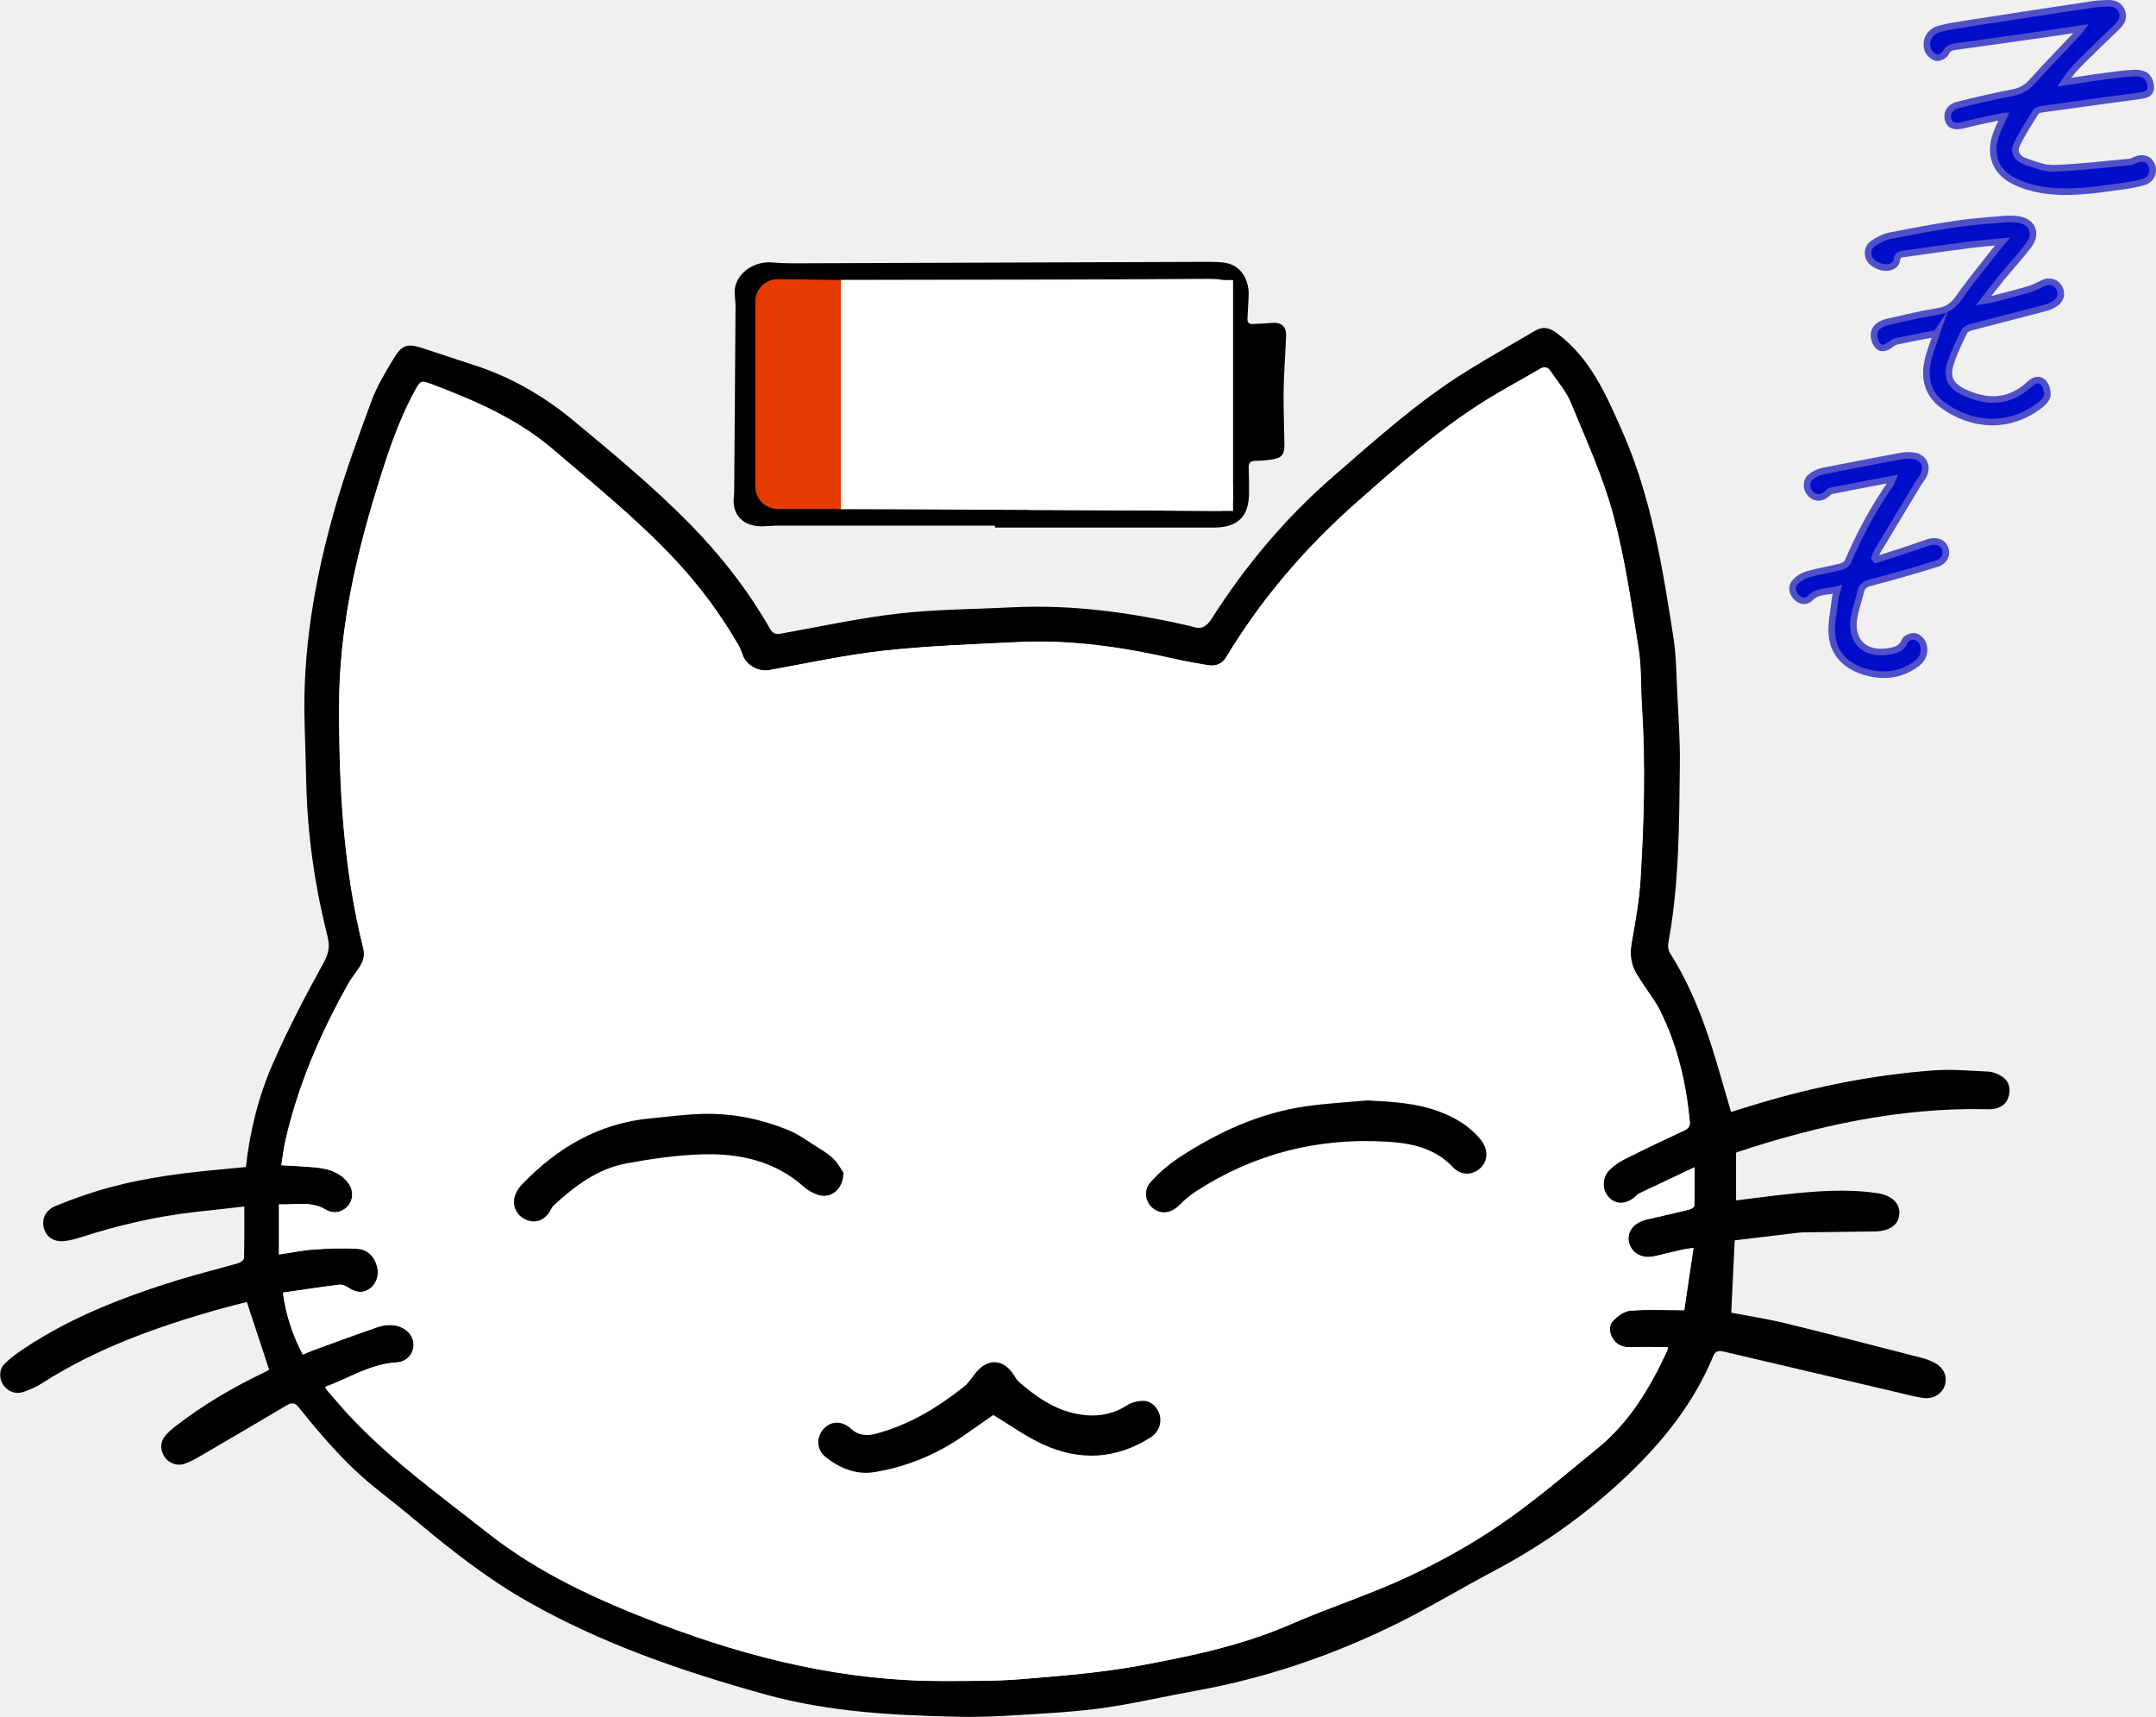
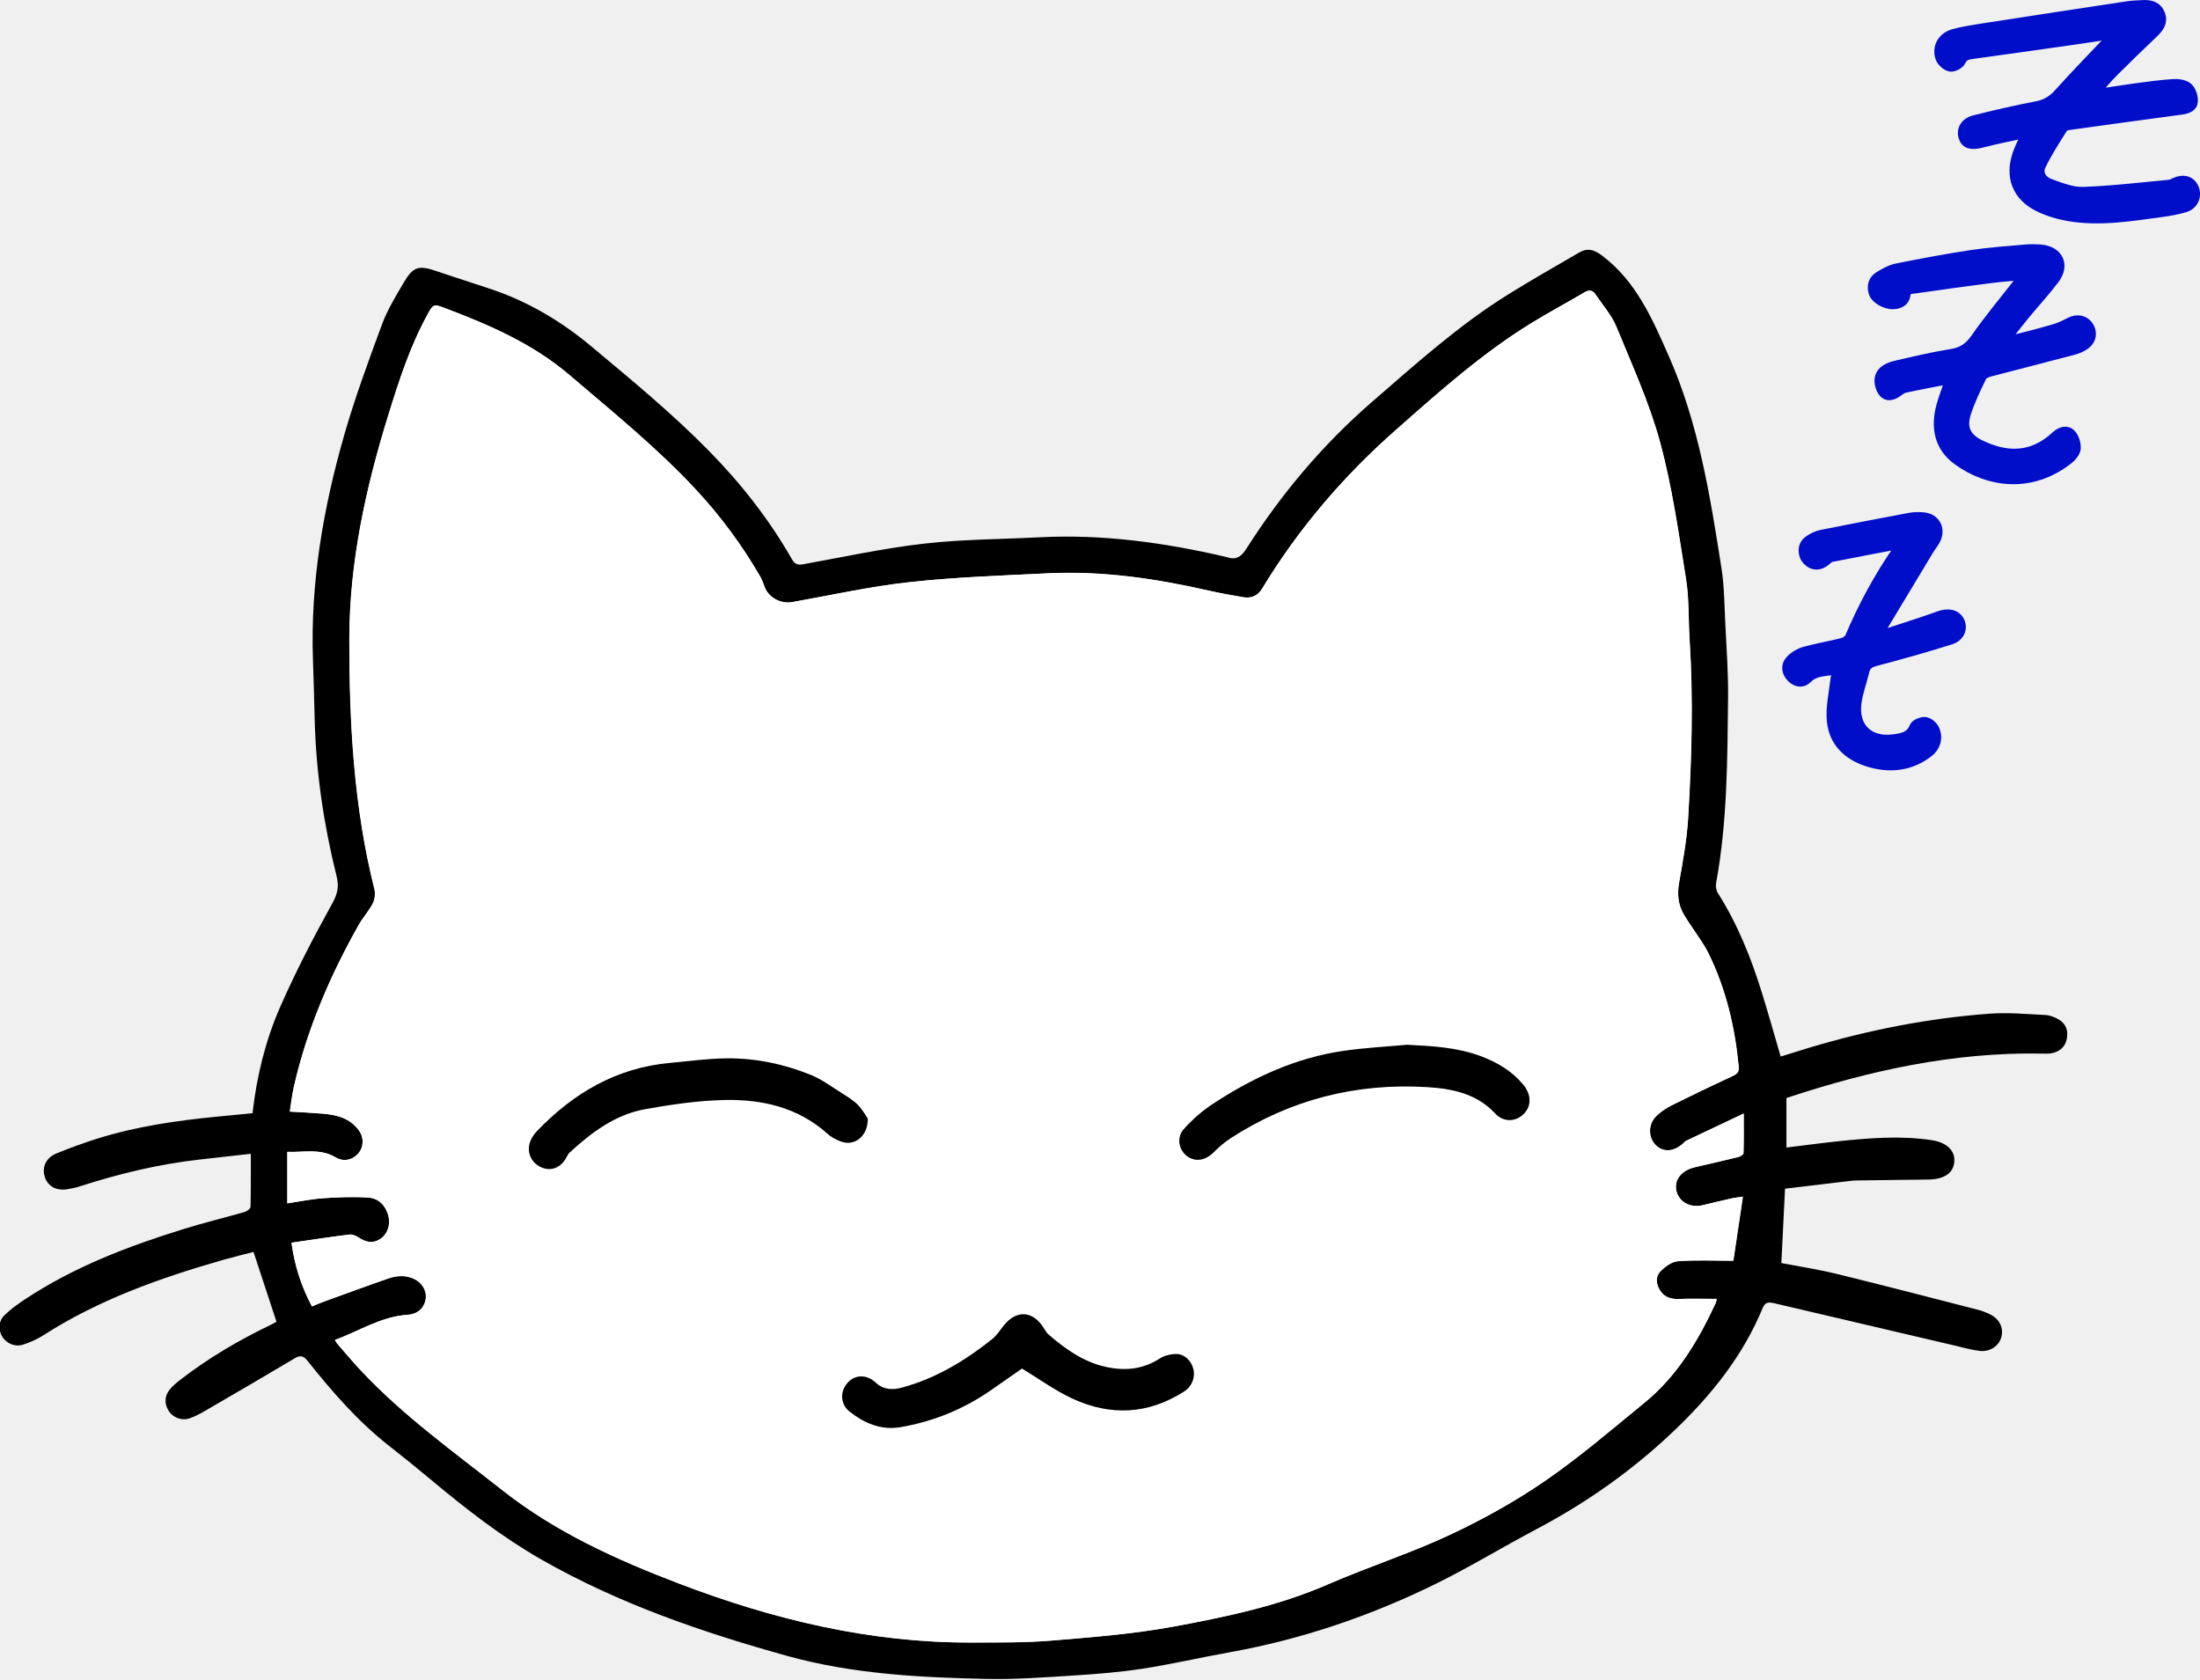
- <svg xmlns="http://www.w3.org/2000/svg" id="Layer_1" data-name="Layer 1" viewBox="0 0 245.61 195.6">
+ <svg xmlns="http://www.w3.org/2000/svg" id="Layer_1" data-name="Layer 1" viewBox="0 0 221.29 168.89">
  <defs>
    <style>
      .cls-1 {
-         fill: #e63b00;
-       }
- 
-       .cls-1, .cls-2, .cls-3 {
-         stroke-width: 0px;
-       }
- 
-       .cls-4 {
        fill: #000eca;
-         stroke: #5050ca;
+         stroke: #000eca;
        stroke-miterlimit: 10;
-         stroke-width: .75px;
      }

      .cls-2 {
        fill: #000;
+       }
+ 
+       .cls-2, .cls-3 {
+         stroke-width: 0px;
      }

      .cls-3 {
        fill: #fff;
      }
    </style>
  </defs>
-   <path class="cls-2" d="M197.77,131.29v5.46c2.07-.25,3.95-.51,5.85-.71,3.41-.36,6.83-.63,10.25-.11,1.65.25,2.58,1.15,2.5,2.35-.08,1.27-1.08,1.98-2.85,2.01-2.62.04-5.25.07-7.87.1-.25,0-.5.01-.74.04-2.45.29-4.89.58-7.29.87-.14,2.79-.27,5.48-.4,8.24,1.95.38,4.11.7,6.22,1.22,5.21,1.27,10.4,2.63,15.6,3.96.42.11.82.27,1.21.46,1.11.52,1.61,1.51,1.33,2.55-.27,1-1.28,1.68-2.45,1.53-.94-.12-1.87-.38-2.8-.6-6.63-1.55-13.26-3.12-19.9-4.67-.52-.12-.98-.19-1.26.5-2.17,5.26-5.61,9.59-9.7,13.51-4.61,4.41-9.74,8.05-15.38,11.02-3.68,1.94-7.25,4.12-10.98,5.96-7.31,3.61-14.98,6.22-23.02,7.66-3.22.58-6.41,1.32-9.64,1.82-2.53.39-5.09.59-7.64.75-3.17.2-6.36.44-9.53.37-7.44-.16-14.87-.54-22.11-2.55-9.42-2.62-18.62-5.77-27.16-10.64-4.4-2.51-8.36-5.59-12.23-8.82-1.54-1.29-3.1-2.55-4.68-3.79-3.45-2.71-6.31-6-9.03-9.41-.44-.55-.79-.64-1.38-.29-3.29,1.95-6.59,3.88-9.89,5.81-.58.34-1.19.67-1.82.88-.85.28-1.81-.11-2.26-.84-.48-.79-.49-1.61.09-2.34.34-.43.78-.79,1.21-1.13,3.13-2.43,6.54-4.42,10.12-6.13.22-.1.42-.23.52-.29-.85-2.57-1.67-5.08-2.54-7.72-1.02.27-2.18.55-3.33.87-6.99,2-13.81,4.42-19.98,8.38-.67.43-1.42.75-2.17,1.01-.87.3-1.78-.08-2.27-.81-.48-.71-.5-1.75.15-2.4.67-.67,1.46-1.24,2.25-1.76,5.42-3.61,11.44-5.91,17.62-7.82,2.24-.69,4.52-1.24,6.77-1.89.26-.07.64-.37.64-.57.05-1.91.03-3.82.03-5.88-2.03.23-3.85.43-5.68.63-4.49.51-8.86,1.55-13.16,2.94-.47.15-.95.26-1.44.34-1.23.21-2.18-.31-2.52-1.35-.35-1.07.12-2.14,1.3-2.62,1.48-.61,2.99-1.16,4.52-1.64,4.29-1.34,8.71-1.98,13.17-2.42,1.31-.13,2.63-.25,3.99-.38.46-4.1,1.43-8.03,3.05-11.73,1.72-3.92,3.7-7.73,5.77-11.47.59-1.07.78-1.88.49-3.02-1.44-5.73-2.29-11.55-2.43-17.47-.05-2.16-.11-4.32-.18-6.48-.3-8.51,1.13-16.79,3.46-24.92,1.19-4.14,2.68-8.2,4.18-12.25.59-1.61,1.51-3.1,2.39-4.59,1.06-1.8,1.66-1.96,3.63-1.28,2.04.69,4.1,1.33,6.14,2.02,4.05,1.38,7.66,3.52,10.95,6.26,4.46,3.72,8.94,7.41,13.02,11.56,3.58,3.63,6.69,7.6,9.22,12.02.32.55.61.7,1.23.59,4.46-.8,8.91-1.77,13.41-2.29,4.25-.49,8.56-.49,12.85-.71,6.94-.35,13.74.59,20.47,2.15.06.01.12.03.18.05,1.01.35,1.6.02,2.2-.92,3.87-6.08,8.46-11.53,13.93-16.27,4.83-4.19,9.58-8.47,15.04-11.87,2.59-1.61,5.25-3.12,7.88-4.66.9-.53,1.64-.33,2.46.28,3.82,2.84,5.6,6.98,7.45,11.16,3.32,7.52,4.59,15.52,5.84,23.53.32,2.06.32,4.18.43,6.28.13,2.68.33,5.37.3,8.05-.08,6.85-.07,13.7-1.32,20.48-.07.35,0,.82.19,1.12,2.2,3.47,3.7,7.24,4.91,11.14.71,2.28,1.35,4.58,2.05,6.97.97-.3,2.1-.66,3.24-1,6.5-1.93,13.12-3.25,19.88-3.74,2.05-.15,4.13.04,6.19.14.5.02,1.03.24,1.47.5.8.47,1.08,1.25.89,2.16-.19.92-.82,1.43-1.72,1.59-.36.06-.74.04-1.11.03-9.66-.17-18.93,1.86-28.04,4.86-.11.04-.22.11-.2.1ZM193.05,132.98c-2.31,1.09-4.34,2.05-6.37,3.01-.13.06-.24.2-.35.3-1.03.94-2.22,1.01-3.04.17-.82-.84-.85-2.28.05-3.18.49-.49,1.1-.9,1.73-1.22,2.23-1.12,4.49-2.2,6.75-3.25.49-.23.72-.46.66-1.03-.42-4.4-1.41-8.64-3.38-12.62-.23-.47-.51-.91-.8-1.35-.62-.95-1.3-1.87-1.89-2.85-.66-1.1-.78-2.27-.55-3.56.42-2.37.86-4.75,1-7.14.4-6.56.59-13.14.17-19.71-.14-2.25-.04-4.53-.4-6.74-.82-5.08-1.53-10.21-2.88-15.16-1.19-4.37-3.1-8.56-4.83-12.77-.53-1.29-1.51-2.39-2.3-3.57-.32-.48-.69-.59-1.24-.26-1.96,1.17-3.98,2.24-5.92,3.43-5.42,3.34-10.14,7.55-14.9,11.74-5.84,5.14-10.84,10.97-14.87,17.64-.46.76-1.19,1.09-2.06.94-1.31-.21-2.62-.45-3.91-.74-5.83-1.33-11.72-2.19-17.72-1.9-5.12.25-10.25.42-15.33.98-4.37.48-8.7,1.44-13.04,2.21-1.19.21-2.56-.48-3.01-1.62-.16-.4-.29-.82-.5-1.19-2.03-3.52-4.43-6.76-7.21-9.73-4.29-4.6-9.17-8.54-13.94-12.61-4.08-3.49-8.87-5.54-13.79-7.41-1.26-.48-1.29-.43-1.94.76-1.94,3.54-3.16,7.36-4.34,11.19-2.47,8.02-4.26,16.18-4.28,24.62-.02,9.33.49,18.63,2.77,27.75.12.49.05,1.14-.17,1.59-.42.84-1.09,1.55-1.55,2.37-3.18,5.64-5.72,11.55-7.17,17.89-.21.91-.3,1.84-.46,2.79,1.34.08,2.51.13,3.68.23,1.54.13,3,.5,3.98,1.85.59.81.54,1.87-.08,2.57-.65.73-1.63.94-2.52.42-1.7-1.01-3.51-.53-5.33-.6v5.7c1.38-.2,2.69-.48,4-.57,1.65-.11,3.32-.18,4.97-.07,1.12.07,1.89.85,2.2,1.98.28.99-.07,2.04-.83,2.56-.79.54-1.55.47-2.49-.14-.28-.19-.68-.35-1-.31-2.1.26-4.2.59-6.4.9.36,2.58,1.1,4.85,2.27,7.05.47-.2.86-.38,1.27-.52,2.38-.86,4.75-1.74,7.13-2.57,1.01-.35,2.06-.43,3.06.11.83.45,1.3,1.38,1.12,2.24-.21.98-.93,1.59-1.97,1.65-2.95.18-5.37,1.8-8.07,2.78.12.2.15.29.21.36.87,1,1.72,2.02,2.63,2.99,4.71,5.03,10.31,9.03,15.68,13.28,5.87,4.63,12.62,7.69,19.57,10.34,10.44,3.98,21.15,6.57,32.39,6.53,2.93-.01,5.88.03,8.79-.21,4.51-.38,9.06-.73,13.5-1.54,5.84-1.08,11.68-2.29,17.19-4.7,4.41-1.92,9.02-3.39,13.37-5.42,3.68-1.72,7.28-3.71,10.62-6.01,3.84-2.63,7.38-5.69,11-8.64,3.63-2.96,5.96-6.87,7.9-11.05.07-.16.09-.34.11-.46-1.42,0-2.81-.04-4.19.01-.84.03-1.54-.18-2.02-.87-.49-.7-.6-1.55-.03-2.15.5-.54,1.28-1.1,1.97-1.15,1.96-.15,3.94-.05,6.13-.05.36-2.45.7-4.7,1.05-7.09-.57.09-.88.11-1.17.18-1.08.24-2.16.5-3.24.76-1.35.33-2.56-.28-2.91-1.45-.34-1.15.33-2.21,1.69-2.65.18-.06.36-.1.54-.14,1.53-.35,3.07-.7,4.6-1.07.22-.05.57-.27.58-.42.04-1.38.03-2.75.03-4.39Z" />
-   <path class="cls-2" d="M113.36,59.88c-8.28,0-16.56,0-24.84,0-.74,0-1.48.13-2.21.06-1.91-.19-2.94-1.52-2.71-3.41.03-.24.04-.49.04-.74.05-7.01.11-14.02.15-21.02,0-.64-.17-1.3-.07-1.92.29-1.82,2.23-3.12,4.23-2.95.74.06,1.48.1,2.22.1,15.85-.05,31.7-.11,47.54-.17.58,0,1.18.02,1.75.09,2.12.29,2.88,2.23,2.78,3.87-.05.83-.07,1.66-.13,2.49-.03.49.19.66.66.63.68-.05,1.36-.05,2.03-.12,1.14-.12,1.74.35,1.71,1.48-.07,2.04-.25,4.07-.28,6.1-.03,2.06.06,4.13.09,6.2.01,1.28-.29,1.62-1.58,1.8-.58.08-1.17.11-1.75.13-.54.02-.77.25-.74.8.04.96.04,1.91.04,2.87-.01,2.69-1.3,3.93-4.01,3.93-8.31,0-16.62,0-24.93,0,0-.07,0-.14,0-.21ZM117.23,57.97s0,.08,0,.12c.87,0,1.73,0,2.6,0,6.33.04,12.67.07,19,.12,1.02,0,1.62-.5,1.65-1.58.03-.8-.12-1.6-.13-2.4-.04-6.55-.09-13.09-.09-19.64,0-2.17.35-2.85-2.82-2.83-13.75.11-27.5.11-41.25.14-.65,0-1.07.01-1.08.9-.08,8.03-.2,16.06-.35,24.08-.01.82.16,1.11,1.06,1.11,7.14-.04,14.28-.02,21.41-.02Z" />
-   <path class="cls-4" d="M228.3,13.21c-1.6.36-3.08.64-4.54,1.02-1.02.26-1.6.13-1.82-.58-.23-.73.17-1.46,1.1-1.69,2.06-.52,4.14-1,6.23-1.4.93-.18,1.61-.56,2.25-1.28,1.7-1.9,3.49-3.72,5.25-5.58.07-.08.13-.17.34-.45-1.32.2-2.45.39-3.59.55-3.55.51-7.11,1.01-10.67,1.5-.51.07-.92.15-1.19.73-.14.3-.75.61-1.07.54-.37-.08-.83-.5-.97-.87-.37-1.02.17-2.07,1.27-2.39,1.04-.3,2.14-.45,3.21-.62,4.77-.74,9.54-1.47,14.31-2.19.5-.08,1.01-.09,1.51-.12.78-.05,1.49.11,1.8.93.3.77-.11,1.33-.65,1.85-1.32,1.26-2.63,2.53-3.92,3.81-.73.72-1.41,1.48-2.02,2.4,1.37-.21,2.74-.43,4.11-.62,1.28-.17,2.56-.35,3.85-.43.47-.03,1.08.07,1.41.35.33.29.54.9.52,1.36-.02.6-.57.79-1.16.87-3.78.5-7.55,1.03-11.32,1.55-.21.03-.5.11-.59.26-.78,1.25-1.6,2.49-2.23,3.82-.38.8.13,1.54.91,1.82,1.07.38,2.22.85,3.31.82,2.91-.1,5.81-.45,8.71-.72.19-.02.37-.12.54-.2.86-.4,1.59-.2,1.92.54.33.75-.01,1.65-.85,1.92-.77.24-1.58.38-2.38.49-3.11.42-6.23.95-9.38.41-1.04-.18-2.09-.5-3.02-.96-2.16-1.07-2.89-3.03-2.1-5.3.24-.68.57-1.32.94-2.14Z" />
-   <path class="cls-4" d="M220.62,37.98c-1.62.32-3.11.59-4.58.91-.28.06-.54.27-.79.45-.47.33-1.03.45-1.37,0-.28-.36-.46-.97-.37-1.41.16-.8.92-1.11,1.64-1.28,1.86-.43,3.71-.87,5.59-1.17,1.08-.17,1.76-.64,2.4-1.54,1.34-1.93,2.86-3.74,4.31-5.6.17-.21.35-.42.68-.82-1.31.13-2.41.2-3.5.34-2.53.33-5.06.67-7.58,1.04-.37.05-.86,0-.94.63-.09.67-.6.92-1.21.95-.81.04-1.8-.54-2-1.16-.21-.66-.04-1.27.54-1.63.56-.35,1.18-.69,1.82-.82,2.5-.5,5.01-.97,7.53-1.35,1.8-.27,3.63-.39,5.44-.55.47-.04.96-.03,1.43,0,1.81.14,2.51,1.56,1.42,3-.95,1.25-2.02,2.41-3.02,3.62-.67.82-1.31,1.66-2.1,2.67.41-.07.61-.08.8-.13,1.44-.37,2.88-.73,4.31-1.15.55-.16,1.09-.42,1.6-.69.7-.36,1.45-.21,1.86.41.39.58.29,1.36-.3,1.8-.35.26-.78.46-1.2.57-2.82.75-5.64,1.45-8.46,2.2-.29.08-.68.25-.8.49-.58,1.21-1.18,2.42-1.58,3.69-.47,1.5.02,2.5,1.44,3.18,2.49,1.2,5.12,1.43,7.62-.9.47-.43,1.07-.63,1.5-.18.33.34.52.98.48,1.45-.04.4-.43.85-.79,1.12-3.67,2.86-7.94,2.34-11.09.05-1.85-1.34-2.22-3.29-1.65-5.43.24-.89.58-1.74.94-2.79Z" />
-   <path class="cls-4" d="M213.71,63.77c1.93-.64,3.88-1.24,5.79-1.93.88-.32,1.69-.18,2.04.53.35.72.02,1.56-.92,1.85-2.48.78-4.99,1.49-7.51,2.15-.62.16-.99.4-1.14,1.03-.25,1.06-.65,2.1-.79,3.17-.33,2.51,1.28,4.02,3.8,3.66.84-.12,1.63-.25,2.02-1.23.11-.28.75-.55,1.11-.5.35.05.79.44.93.79.36.87.07,1.73-.64,2.27-1.86,1.42-3.97,1.61-6.14.91-1.97-.64-3.36-1.98-3.56-4.06-.14-1.38.21-2.82.36-4.23.03-.3.15-.59.27-1.03-1.12.31-2.24.1-3.11.98-.49.49-1.11.37-1.58-.11-.52-.53-.6-1.21-.1-1.74.36-.39.89-.7,1.4-.85,1.24-.35,2.52-.55,3.76-.87.31-.08.7-.3.81-.57,1.33-3.13,2.94-6.11,4.88-8.9.07-.1.1-.24.22-.52-2.41.46-4.69.89-6.97,1.34-.2.04-.38.22-.54.36-.61.54-1.32.54-1.85-.02-.53-.55-.55-1.48.06-1.95.39-.3.87-.53,1.35-.63,2.97-.6,5.94-1.16,8.91-1.72.44-.08.9-.08,1.34-.04,1.17.11,1.74,1.14,1.24,2.2-.18.38-.46.7-.68,1.06-1.54,2.54-3.07,5.08-4.59,7.62-.14.24-.22.51-.33.76.05.07.1.14.14.2Z" />
-   <path class="cls-3" d="M193.05,132.98c0,1.63.02,3.01-.03,4.39,0,.15-.35.37-.58.42-1.53.38-3.06.72-4.6,1.07-.18.04-.36.08-.54.14-1.35.44-2.03,1.5-1.69,2.65.35,1.18,1.56,1.78,2.91,1.45,1.08-.26,2.16-.51,3.24-.76.3-.07.6-.09,1.17-.18-.36,2.39-.69,4.65-1.05,7.09-2.19,0-4.17-.1-6.13.05-.69.05-1.46.61-1.97,1.15-.56.6-.45,1.46.03,2.15.48.69,1.18.9,2.02.87,1.38-.05,2.77-.01,4.19-.01-.03.12-.04.3-.11.46-1.94,4.18-4.27,8.1-7.9,11.05-3.61,2.95-7.16,6-11,8.64-3.34,2.29-6.94,4.29-10.62,6.01-4.35,2.03-8.96,3.5-13.37,5.42-5.52,2.4-11.35,3.62-17.19,4.7-4.45.82-8.99,1.17-13.5,1.54-2.92.24-5.86.2-8.79.21-11.24.04-21.95-2.55-32.39-6.53-6.95-2.65-13.71-5.71-19.57-10.34-5.37-4.24-10.97-8.24-15.68-13.28-.91-.97-1.76-1.99-2.63-2.99-.06-.07-.09-.16-.21-.36,2.7-.98,5.12-2.6,8.07-2.78,1.03-.06,1.76-.67,1.97-1.65.18-.86-.28-1.79-1.12-2.24-1-.54-2.05-.46-3.06-.11-2.39.82-4.76,1.7-7.13,2.57-.4.15-.79.32-1.27.52-1.16-2.2-1.91-4.47-2.27-7.05,2.2-.32,4.29-.64,6.4-.9.32-.04.72.12,1,.31.94.62,1.7.69,2.49.14.76-.53,1.11-1.57.83-2.56-.31-1.12-1.08-1.9-2.2-1.98-1.65-.11-3.32-.05-4.97.07-1.31.09-2.62.37-4,.57v-5.7c1.82.07,3.62-.41,5.33.6.89.53,1.87.32,2.52-.42.62-.7.67-1.75.08-2.57-.98-1.35-2.44-1.71-3.98-1.85-1.17-.1-2.34-.15-3.68-.23.15-.95.25-1.89.46-2.79,1.45-6.34,3.99-12.24,7.17-17.89.46-.82,1.13-1.53,1.55-2.37.23-.45.3-1.1.17-1.59-2.29-9.11-2.79-18.41-2.77-27.75.01-8.43,1.8-16.6,4.28-24.62,1.18-3.83,2.41-7.65,4.34-11.19.65-1.19.68-1.23,1.94-.76,4.92,1.87,9.7,3.92,13.79,7.41,4.77,4.07,9.64,8.02,13.94,12.61,2.77,2.97,5.18,6.21,7.21,9.73.21.37.34.79.5,1.19.45,1.14,1.82,1.84,3.01,1.62,4.34-.78,8.66-1.73,13.04-2.21,5.09-.56,10.22-.73,15.33-.98,6-.29,11.88.58,17.72,1.9,1.29.29,2.6.53,3.91.74.87.14,1.6-.18,2.06-.94,4.03-6.66,9.03-12.49,14.87-17.64,4.75-4.19,9.48-8.4,14.9-11.74,1.94-1.2,3.96-2.27,5.92-3.43.56-.33.92-.22,1.24.26.79,1.18,1.77,2.28,2.3,3.57,1.73,4.21,3.65,8.4,4.83,12.77,1.34,4.95,2.06,10.08,2.88,15.16.36,2.21.25,4.5.4,6.74.42,6.57.23,13.15-.17,19.71-.15,2.39-.59,4.77-1,7.14-.23,1.29-.11,2.46.55,3.56.58.98,1.26,1.89,1.89,2.85.29.44.57.88.8,1.35,1.97,3.98,2.96,8.22,3.38,12.62.05.57-.18.8-.66,1.03-2.27,1.05-4.52,2.13-6.75,3.25-.63.31-1.24.72-1.73,1.22-.9.9-.88,2.35-.05,3.18.83.84,2.01.77,3.04-.17.11-.1.22-.24.35-.3,2.03-.96,4.06-1.92,6.37-3.01ZM113.15,161.2c1.88,1.13,3.66,2.44,5.63,3.34,4.21,1.94,8.38,1.73,12.34-.81.85-.55,1.24-1.57,1-2.49-.23-.91-.97-1.65-1.89-1.64-.61,0-1.32.17-1.83.5-1.96,1.28-4.09,1.4-6.23.87-2.34-.58-4.3-1.97-6.1-3.53-.23-.2-.38-.48-.54-.74-1.21-1.91-3.03-2-4.44-.22-.4.51-.76,1.08-1.25,1.48-2.99,2.39-6.22,4.34-9.95,5.36-1.05.29-2.06.27-2.94-.54-1.02-.94-2.29-.92-3.12.01-.87.97-.82,2.37.23,3.21,1.62,1.29,3.48,2.06,5.59,1.71,3.64-.61,6.99-1.97,10.03-4.08,1.19-.82,2.37-1.66,3.47-2.42ZM155.69,125.36c-2.3.21-4.62.33-6.91.66-5.32.77-10.1,2.97-14.55,5.9-1.17.77-2.26,1.73-3.19,2.78-.83.93-.55,2.29.34,2.97.92.71,2.08.51,2.98-.41.56-.57,1.17-1.1,1.84-1.53,6.61-4.3,13.88-6.15,21.74-5.68,2.8.17,5.49.69,7.57,2.91.95,1.02,2.28.92,3.16.06.89-.88.86-2.16-.05-3.26-1.24-1.49-2.84-2.44-4.63-3.12-2.68-1.01-5.48-1.15-8.31-1.29ZM96.08,133.58c-.22-.32-.57-.99-1.08-1.51-.51-.52-1.16-.92-1.78-1.31-1.12-.7-2.2-1.51-3.41-2.01-2.99-1.23-6.14-1.89-9.38-1.85-2.09.02-4.18.32-6.26.51-5.92.54-10.69,3.34-14.72,7.56-.27.28-.51.63-.67.99-.52,1.17-.04,2.42,1.09,2.97,1.08.52,2.18.13,2.82-.99.12-.21.22-.46.4-.62,2.42-2.21,5.02-4.18,8.31-4.78,2.87-.52,5.79-.95,8.7-1.03,4.21-.11,8.22.78,11.51,3.72.45.4,1.03.71,1.6.9,1.44.48,2.89-.62,2.88-2.54Z" />
-   <path class="cls-2" d="M113.15,161.2c-1.1.77-2.28,1.6-3.47,2.42-3.04,2.1-6.39,3.47-10.03,4.08-2.11.35-3.97-.43-5.59-1.71-1.06-.84-1.1-2.24-.23-3.21.83-.93,2.1-.95,3.12-.01.88.81,1.89.83,2.94.54,3.73-1.02,6.96-2.97,9.95-5.36.5-.4.85-.97,1.25-1.48,1.4-1.79,3.23-1.7,4.44.22.16.26.32.55.54.74,1.81,1.57,3.76,2.96,6.1,3.53,2.14.53,4.27.4,6.23-.87.51-.33,1.21-.5,1.83-.5.92,0,1.65.74,1.89,1.64.24.92-.15,1.95-1,2.49-3.96,2.54-8.13,2.75-12.34.81-1.97-.91-3.75-2.21-5.63-3.34Z" />
-   <path class="cls-2" d="M155.69,125.36c2.83.14,5.63.28,8.31,1.29,1.79.68,3.39,1.63,4.63,3.12.91,1.1.94,2.38.05,3.26-.87.86-2.21.95-3.16-.06-2.08-2.22-4.77-2.74-7.57-2.91-7.85-.47-15.12,1.38-21.74,5.68-.66.43-1.28.96-1.84,1.53-.91.92-2.06,1.12-2.98.41-.89-.68-1.17-2.04-.34-2.97.93-1.05,2.02-2.01,3.19-2.78,4.45-2.93,9.22-5.14,14.55-5.9,2.29-.33,4.6-.45,6.91-.66Z" />
-   <path class="cls-2" d="M96.08,133.58c0,1.92-1.44,3.01-2.88,2.54-.57-.19-1.15-.5-1.6-.9-3.29-2.94-7.3-3.83-11.51-3.72-2.91.08-5.83.5-8.7,1.03-3.29.6-5.9,2.57-8.31,4.78-.17.16-.27.4-.4.62-.64,1.12-1.75,1.51-2.82.99-1.14-.54-1.62-1.8-1.09-2.97.16-.36.4-.7.67-.99,4.03-4.21,8.8-7.02,14.72-7.56,2.09-.19,4.17-.49,6.26-.51,3.24-.03,6.39.63,9.38,1.85,1.21.5,2.29,1.31,3.41,2.01.62.39,1.27.79,1.78,1.31.51.52.86,1.19,1.08,1.51Z" />
-   <path class="cls-1" d="M86.04,34.36v21.06c0,1.42,1.15,2.57,2.57,2.57h7.21v-26.09l-7.17-.1c-1.43-.02-2.61,1.14-2.61,2.57Z" />
-   <polygon class="cls-3" points="95.81 31.9 140.47 31.9 140.47 58.21 95.81 57.99 95.81 31.9" />
+   <path class="cls-2" d="M179.69,110.46v4.96c1.88-.23,3.59-.46,5.31-.64,3.1-.32,6.21-.57,9.31-.1,1.5.23,2.34,1.04,2.27,2.13-.07,1.16-.98,1.8-2.59,1.83-2.38.03-4.77.06-7.15.09-.22,0-.45.01-.67.04-2.22.26-4.44.53-6.62.79-.12,2.54-.24,4.98-.37,7.48,1.77.34,3.73.64,5.65,1.11,4.73,1.16,9.45,2.39,14.17,3.6.38.1.75.25,1.1.41,1.01.48,1.46,1.37,1.21,2.32-.24.91-1.16,1.53-2.23,1.39-.86-.11-1.7-.35-2.54-.55-6.03-1.41-12.05-2.83-18.08-4.24-.47-.11-.89-.17-1.15.46-1.97,4.78-5.1,8.71-8.82,12.27-4.19,4.01-8.85,7.31-13.97,10.01-3.35,1.77-6.58,3.74-9.97,5.42-6.64,3.28-13.61,5.65-20.92,6.96-2.92.52-5.82,1.2-8.76,1.65-2.3.35-4.62.53-6.95.68-2.88.18-5.78.4-8.66.34-6.76-.15-13.51-.49-20.09-2.32-8.56-2.38-16.92-5.25-24.68-9.67-3.99-2.28-7.59-5.08-11.11-8.02-1.4-1.17-2.82-2.32-4.25-3.44-3.14-2.46-5.73-5.45-8.2-8.55-.4-.5-.72-.58-1.25-.27-2.99,1.77-5.98,3.53-8.99,5.27-.53.31-1.08.61-1.66.8-.77.26-1.65-.1-2.06-.76-.44-.71-.44-1.46.08-2.12.31-.39.71-.72,1.1-1.02,2.85-2.21,5.95-4.01,9.19-5.57.2-.09.38-.21.47-.26-.77-2.34-1.52-4.61-2.31-7.02-.93.24-1.98.5-3.02.79-6.35,1.82-12.55,4.01-18.16,7.62-.61.39-1.29.68-1.98.91-.79.27-1.62-.08-2.07-.73-.44-.64-.45-1.59.14-2.18.61-.61,1.32-1.12,2.04-1.6,4.93-3.28,10.4-5.37,16.01-7.11,2.03-.63,4.1-1.13,6.15-1.72.23-.07.58-.33.59-.51.04-1.73.03-3.47.03-5.34-1.85.21-3.5.39-5.16.58-4.08.46-8.05,1.41-11.96,2.67-.42.14-.87.24-1.31.31-1.12.19-1.98-.28-2.29-1.22-.32-.97.1-1.94,1.18-2.38,1.35-.55,2.72-1.05,4.11-1.49,3.9-1.22,7.92-1.8,11.97-2.2,1.19-.12,2.39-.23,3.63-.35.42-3.72,1.3-7.3,2.77-10.66,1.56-3.56,3.36-7.02,5.24-10.42.54-.97.71-1.7.45-2.75-1.3-5.21-2.08-10.49-2.21-15.87-.05-1.96-.1-3.93-.17-5.89-.27-7.73,1.03-15.26,3.15-22.64,1.08-3.76,2.44-7.45,3.8-11.13.54-1.46,1.38-2.82,2.17-4.17.96-1.64,1.51-1.78,3.3-1.17,1.85.63,3.72,1.21,5.58,1.84,3.68,1.25,6.96,3.2,9.95,5.69,4.05,3.38,8.12,6.73,11.83,10.5,3.25,3.3,6.08,6.9,8.38,10.92.29.5.55.64,1.12.54,4.05-.73,8.09-1.61,12.18-2.08,3.86-.44,7.78-.44,11.67-.64,6.3-.32,12.48.53,18.6,1.95.05.01.11.02.16.04.92.32,1.45.02,2-.84,3.51-5.52,7.69-10.48,12.65-14.78,4.39-3.8,8.71-7.7,13.66-10.78,2.35-1.47,4.77-2.83,7.16-4.23.82-.48,1.49-.3,2.24.26,3.47,2.58,5.09,6.34,6.77,10.14,3.02,6.83,4.17,14.1,5.31,21.38.29,1.88.29,3.8.39,5.7.12,2.44.3,4.88.27,7.31-.07,6.22-.07,12.45-1.2,18.61-.06.32,0,.75.17,1.02,2,3.15,3.37,6.58,4.46,10.12.64,2.07,1.23,4.16,1.86,6.33.88-.27,1.91-.6,2.94-.91,5.9-1.76,11.92-2.95,18.06-3.4,1.86-.14,3.75.04,5.63.13.45.02.94.22,1.34.45.73.43.98,1.14.81,1.96-.17.83-.75,1.3-1.57,1.44-.33.06-.67.03-1.01.03-8.77-.15-17.2,1.69-25.48,4.42-.1.03-.2.1-.18.09ZM175.4,112c-2.1.99-3.94,1.86-5.79,2.74-.12.06-.21.18-.32.27-.94.86-2.01.92-2.77.16-.75-.76-.77-2.07.05-2.89.45-.45,1-.82,1.57-1.1,2.03-1.02,4.08-2,6.14-2.95.44-.21.65-.41.6-.93-.38-3.99-1.28-7.85-3.07-11.46-.21-.42-.46-.83-.72-1.22-.57-.87-1.18-1.7-1.71-2.59-.6-1-.7-2.07-.5-3.24.38-2.15.78-4.31.91-6.49.36-5.96.53-11.94.15-17.91-.13-2.04-.04-4.12-.36-6.13-.74-4.62-1.39-9.28-2.61-13.77-1.08-3.97-2.82-7.78-4.39-11.61-.48-1.17-1.37-2.17-2.09-3.24-.29-.44-.62-.53-1.13-.23-1.78,1.06-3.61,2.03-5.38,3.12-4.92,3.03-9.22,6.86-13.53,10.67-5.3,4.67-9.85,9.97-13.51,16.02-.42.69-1.08.99-1.87.86-1.19-.2-2.38-.41-3.55-.68-5.3-1.2-10.65-1.99-16.1-1.73-4.65.23-9.31.38-13.93.89-3.97.43-7.9,1.31-11.84,2.01-1.08.19-2.33-.44-2.73-1.47-.14-.36-.26-.74-.45-1.08-1.85-3.19-4.03-6.14-6.55-8.84-3.9-4.18-8.33-7.76-12.66-11.46-3.71-3.17-8.06-5.04-12.53-6.73-1.14-.44-1.17-.39-1.76.69-1.76,3.22-2.87,6.69-3.95,10.17-2.25,7.29-3.87,14.7-3.89,22.36-.01,8.48.44,16.93,2.52,25.21.11.45.05,1.04-.16,1.45-.39.76-.99,1.41-1.41,2.15-2.89,5.13-5.2,10.49-6.52,16.25-.19.82-.28,1.67-.42,2.54,1.22.07,2.28.12,3.34.21,1.4.12,2.73.45,3.61,1.68.54.74.49,1.7-.07,2.33-.59.67-1.48.86-2.29.38-1.55-.92-3.19-.48-4.84-.55v5.18c1.26-.19,2.44-.44,3.64-.52,1.5-.1,3.02-.16,4.52-.06,1.02.07,1.72.77,2,1.8.25.9-.07,1.85-.76,2.33-.72.49-1.41.43-2.26-.13-.26-.17-.62-.32-.91-.28-1.91.24-3.82.53-5.81.82.32,2.35,1,4.41,2.06,6.41.43-.18.79-.34,1.15-.47,2.16-.78,4.31-1.58,6.48-2.33.92-.32,1.87-.39,2.78.1.76.41,1.18,1.25,1.02,2.04-.19.89-.85,1.44-1.79,1.5-2.68.16-4.88,1.63-7.33,2.53.11.18.14.26.19.32.79.91,1.57,1.84,2.39,2.72,4.28,4.57,9.36,8.21,14.25,12.06,5.33,4.21,11.46,6.99,17.78,9.4,9.48,3.62,19.21,5.97,29.42,5.93,2.66-.01,5.34.03,7.99-.19,4.1-.34,8.23-.66,12.27-1.4,5.31-.98,10.61-2.08,15.62-4.27,4-1.74,8.19-3.08,12.15-4.93,3.34-1.56,6.61-3.37,9.65-5.46,3.49-2.39,6.71-5.17,9.99-7.85,3.3-2.69,5.42-6.25,7.18-10.04.07-.14.08-.31.1-.42-1.29,0-2.55-.03-3.81.01-.76.03-1.4-.16-1.84-.79-.44-.63-.54-1.41-.03-1.96.46-.49,1.16-1,1.79-1.05,1.78-.14,3.58-.05,5.57-.05.33-2.22.63-4.27.96-6.44-.52.08-.8.1-1.07.16-.98.22-1.96.45-2.94.69-1.23.3-2.33-.25-2.65-1.32-.31-1.04.3-2.01,1.53-2.41.16-.05.32-.09.49-.13,1.39-.32,2.79-.63,4.18-.98.2-.05.52-.25.52-.38.04-1.25.02-2.5.02-3.99Z" />
+   <path class="cls-1" d="M203.86,13.34c-1.6.36-3.08.64-4.54,1.02-1.02.26-1.6.13-1.82-.58-.23-.73.17-1.46,1.1-1.69,2.06-.52,4.14-1,6.23-1.4.93-.18,1.61-.56,2.25-1.28,1.7-1.9,3.49-3.72,5.25-5.58.07-.08.13-.17.34-.45-1.32.2-2.45.39-3.59.55-3.55.51-7.11,1.01-10.67,1.5-.51.07-.92.15-1.19.73-.14.3-.75.61-1.07.54-.37-.08-.83-.5-.97-.87-.37-1.02.17-2.07,1.27-2.39,1.04-.3,2.14-.45,3.21-.62,4.77-.74,9.54-1.47,14.31-2.19.5-.08,1.01-.09,1.51-.12.78-.05,1.49.11,1.8.93.3.77-.11,1.33-.65,1.85-1.32,1.26-2.63,2.53-3.92,3.81-.73.72-1.41,1.48-2.02,2.4,1.37-.21,2.74-.43,4.11-.62,1.28-.17,2.56-.35,3.85-.43.47-.03,1.08.07,1.41.35.33.29.54.9.52,1.36-.02.6-.57.79-1.16.87-3.78.5-7.55,1.03-11.32,1.55-.21.03-.5.11-.59.26-.78,1.25-1.6,2.49-2.23,3.82-.38.8.13,1.54.91,1.82,1.07.38,2.22.85,3.31.82,2.91-.1,5.81-.45,8.71-.72.19-.02.37-.12.54-.2.86-.4,1.59-.2,1.92.54.33.75-.01,1.65-.85,1.92-.77.24-1.58.38-2.38.49-3.11.42-6.23.95-9.38.41-1.04-.18-2.09-.5-3.02-.96-2.16-1.07-2.89-3.03-2.1-5.3.24-.68.57-1.32.94-2.14Z" />
+   <path class="cls-1" d="M196.18,38.1c-1.62.32-3.11.59-4.58.91-.28.06-.54.27-.79.45-.47.33-1.03.45-1.37,0-.28-.36-.46-.97-.37-1.41.16-.8.92-1.11,1.64-1.28,1.86-.43,3.71-.87,5.59-1.17,1.08-.17,1.76-.64,2.4-1.54,1.34-1.93,2.86-3.74,4.31-5.6.17-.21.35-.42.68-.82-1.31.13-2.41.2-3.5.34-2.53.33-5.06.67-7.58,1.04-.37.05-.86,0-.94.63-.09.67-.6.92-1.21.95-.81.04-1.8-.54-2-1.16-.21-.66-.04-1.27.54-1.63.56-.35,1.18-.69,1.82-.82,2.5-.5,5.01-.97,7.53-1.35,1.8-.27,3.63-.39,5.44-.55.47-.04.96-.03,1.43,0,1.81.14,2.51,1.56,1.42,3-.95,1.25-2.02,2.41-3.02,3.62-.67.82-1.31,1.66-2.1,2.67.41-.07.61-.08.8-.13,1.44-.37,2.88-.73,4.31-1.15.55-.16,1.09-.42,1.6-.69.7-.36,1.45-.21,1.86.41.39.58.29,1.36-.3,1.8-.35.26-.78.46-1.2.57-2.82.75-5.64,1.45-8.46,2.2-.29.08-.68.25-.8.49-.58,1.21-1.18,2.42-1.58,3.69-.47,1.5.02,2.5,1.44,3.18,2.49,1.2,5.12,1.43,7.62-.9.47-.43,1.07-.63,1.5-.18.33.34.52.98.48,1.45-.04.4-.43.85-.79,1.12-3.67,2.86-7.94,2.34-11.09.05-1.85-1.34-2.22-3.29-1.65-5.43.24-.89.58-1.74.94-2.79Z" />
+   <path class="cls-1" d="M189.27,63.89c1.93-.64,3.88-1.24,5.79-1.93.88-.32,1.69-.18,2.04.53.35.72.02,1.56-.92,1.85-2.48.78-4.99,1.49-7.51,2.15-.62.16-.99.4-1.14,1.03-.25,1.06-.65,2.1-.79,3.17-.33,2.51,1.28,4.02,3.8,3.66.84-.12,1.63-.25,2.02-1.23.11-.28.75-.55,1.11-.5.35.05.79.44.93.79.36.87.07,1.73-.64,2.27-1.86,1.42-3.97,1.61-6.14.91-1.97-.64-3.36-1.98-3.56-4.06-.14-1.38.21-2.82.36-4.23.03-.3.15-.59.27-1.03-1.12.31-2.24.1-3.11.98-.49.49-1.11.37-1.58-.11-.52-.53-.6-1.21-.1-1.74.36-.39.89-.7,1.4-.85,1.24-.35,2.52-.55,3.76-.87.31-.08.7-.3.81-.57,1.33-3.13,2.94-6.11,4.88-8.9.07-.1.1-.24.22-.52-2.41.46-4.69.89-6.97,1.34-.2.04-.38.22-.54.36-.61.54-1.32.54-1.85-.02-.53-.55-.55-1.48.06-1.95.39-.3.87-.53,1.35-.63,2.97-.6,5.94-1.16,8.91-1.72.44-.08.9-.08,1.34-.04,1.17.11,1.74,1.14,1.24,2.2-.18.38-.46.7-.68,1.06-1.54,2.54-3.07,5.08-4.59,7.62-.14.24-.22.51-.33.76.05.07.1.14.14.2Z" />
+   <path class="cls-3" d="M175.4,112c0,1.49.02,2.74-.02,3.99,0,.14-.32.33-.52.38-1.39.34-2.78.65-4.18.98-.16.04-.33.07-.49.13-1.23.4-1.84,1.36-1.53,2.41.32,1.07,1.42,1.62,2.65,1.32.98-.24,1.96-.47,2.94-.69.27-.06.55-.08,1.07-.16-.32,2.17-.63,4.22-.96,6.44-1.99,0-3.79-.09-5.57.05-.63.05-1.33.56-1.79,1.05-.51.55-.41,1.32.03,1.96.44.63,1.07.82,1.84.79,1.26-.05,2.52-.01,3.81-.01-.03.11-.04.28-.1.42-1.76,3.8-3.88,7.36-7.18,10.04-3.28,2.68-6.51,5.45-9.99,7.85-3.04,2.09-6.31,3.9-9.65,5.46-3.95,1.84-8.14,3.18-12.15,4.93-5.01,2.18-10.31,3.29-15.62,4.27-4.04.74-8.17,1.06-12.27,1.4-2.65.22-5.33.18-7.99.19-10.21.04-19.94-2.31-29.42-5.93-6.32-2.41-12.45-5.19-17.78-9.4-4.88-3.85-9.97-7.49-14.25-12.06-.82-.88-1.6-1.81-2.39-2.72-.05-.06-.08-.14-.19-.32,2.45-.89,4.65-2.36,7.33-2.53.94-.06,1.6-.61,1.79-1.5.17-.78-.26-1.63-1.02-2.04-.91-.49-1.86-.42-2.78-.1-2.17.75-4.32,1.55-6.48,2.33-.36.13-.72.29-1.15.47-1.06-2-1.73-4.06-2.06-6.41,2-.29,3.9-.58,5.81-.82.29-.04.65.11.91.28.85.56,1.55.63,2.26.13.69-.48,1.01-1.43.76-2.33-.28-1.02-.98-1.73-2-1.8-1.5-.1-3.02-.04-4.52.06-1.19.08-2.38.33-3.64.52v-5.18c1.65.07,3.29-.37,4.84.55.81.48,1.7.29,2.29-.38.56-.63.61-1.59.07-2.33-.89-1.23-2.21-1.56-3.61-1.68-1.06-.09-2.12-.14-3.34-.21.14-.87.23-1.71.42-2.54,1.32-5.76,3.63-11.12,6.52-16.25.42-.75,1.02-1.39,1.41-2.15.21-.41.27-1,.16-1.45-2.08-8.28-2.53-16.73-2.52-25.21.01-7.66,1.64-15.08,3.89-22.36,1.07-3.48,2.19-6.95,3.95-10.17.59-1.08.62-1.12,1.76-.69,4.47,1.7,8.82,3.57,12.53,6.73,4.33,3.7,8.76,7.28,12.66,11.46,2.52,2.7,4.7,5.64,6.55,8.84.19.34.31.72.45,1.08.41,1.04,1.65,1.67,2.73,1.47,3.94-.7,7.87-1.58,11.84-2.01,4.62-.51,9.28-.66,13.93-.89,5.45-.26,10.8.52,16.1,1.73,1.17.27,2.36.48,3.55.68.79.13,1.45-.16,1.87-.86,3.66-6.05,8.2-11.35,13.51-16.02,4.32-3.8,8.61-7.64,13.53-10.67,1.76-1.09,3.6-2.06,5.38-3.12.51-.3.84-.2,1.13.23.72,1.07,1.61,2.07,2.09,3.24,1.57,3.83,3.31,7.63,4.39,11.61,1.22,4.5,1.87,9.16,2.61,13.77.32,2.01.23,4.08.36,6.13.38,5.97.21,11.95-.15,17.91-.13,2.17-.53,4.34-.91,6.49-.21,1.17-.1,2.24.5,3.24.53.89,1.15,1.72,1.71,2.59.26.4.51.8.72,1.22,1.79,3.62,2.69,7.47,3.07,11.46.05.52-.16.73-.6.93-2.06.96-4.11,1.94-6.14,2.95-.57.28-1.12.66-1.57,1.1-.82.82-.8,2.13-.05,2.89.75.76,1.83.7,2.77-.16.1-.09.2-.22.32-.27,1.84-.88,3.68-1.74,5.79-2.74ZM102.81,137.64c1.7,1.03,3.33,2.21,5.11,3.04,3.82,1.76,7.62,1.57,11.21-.74.77-.5,1.12-1.43.91-2.27-.21-.82-.88-1.5-1.71-1.49-.56,0-1.2.15-1.66.45-1.78,1.16-3.72,1.27-5.66.79-2.13-.52-3.9-1.79-5.54-3.21-.21-.18-.34-.44-.49-.67-1.1-1.74-2.76-1.82-4.03-.2-.36.46-.69.98-1.14,1.34-2.71,2.17-5.65,3.94-9.04,4.87-.96.26-1.87.25-2.67-.49-.93-.85-2.08-.83-2.83.01-.79.88-.75,2.15.21,2.91,1.47,1.17,3.16,1.88,5.08,1.56,3.3-.55,6.35-1.79,9.11-3.71,1.08-.75,2.16-1.5,3.15-2.2ZM141.45,105.08c-2.09.19-4.2.3-6.27.6-4.84.7-9.18,2.7-13.22,5.36-1.06.7-2.05,1.57-2.9,2.52-.75.85-.5,2.08.31,2.7.84.64,1.89.46,2.71-.38.51-.51,1.07-1,1.67-1.39,6.01-3.9,12.61-5.58,19.75-5.16,2.55.15,4.99.63,6.88,2.65.86.92,2.08.84,2.87.06.81-.8.78-1.96-.05-2.96-1.13-1.36-2.58-2.22-4.21-2.84-2.43-.92-4.98-1.04-7.55-1.17ZM87.29,112.54c-.2-.29-.52-.9-.98-1.37-.46-.47-1.05-.83-1.62-1.19-1.02-.64-2-1.37-3.1-1.83-2.72-1.12-5.58-1.72-8.52-1.68-1.9.02-3.79.29-5.69.46-5.38.49-9.71,3.04-13.38,6.87-.25.26-.46.57-.61.9-.48,1.06-.04,2.2.99,2.7.98.47,1.98.11,2.56-.9.11-.19.2-.41.36-.56,2.2-2.01,4.56-3.8,7.55-4.35,2.61-.48,5.26-.86,7.91-.93,3.83-.1,7.46.71,10.46,3.38.41.36.93.64,1.45.82,1.31.43,2.62-.56,2.62-2.3Z" />
+   <path class="cls-2" d="M102.81,137.64c-1,.7-2.07,1.45-3.15,2.2-2.76,1.91-5.81,3.15-9.11,3.71-1.91.32-3.6-.39-5.08-1.56-.96-.76-1-2.03-.21-2.91.75-.84,1.91-.86,2.83-.01.8.74,1.72.75,2.67.49,3.39-.93,6.32-2.7,9.04-4.87.45-.36.78-.88,1.14-1.34,1.28-1.62,2.93-1.54,4.03.2.15.24.29.5.49.67,1.64,1.42,3.41,2.69,5.54,3.21,1.95.48,3.88.37,5.66-.79.46-.3,1.1-.45,1.66-.45.83,0,1.5.67,1.71,1.49.22.84-.13,1.77-.91,2.27-3.6,2.31-7.39,2.5-11.21.74-1.79-.82-3.41-2.01-5.11-3.04Z" />
+   <path class="cls-2" d="M141.45,105.08c2.57.13,5.11.25,7.55,1.17,1.63.62,3.08,1.48,4.21,2.84.83,1,.86,2.16.05,2.96-.79.78-2.01.87-2.87-.06-1.89-2.02-4.33-2.49-6.88-2.65-7.13-.42-13.74,1.26-19.75,5.16-.6.39-1.16.88-1.67,1.39-.83.84-1.87,1.02-2.71.38-.81-.62-1.06-1.85-.31-2.7.85-.95,1.84-1.82,2.9-2.52,4.04-2.66,8.38-4.67,13.22-5.36,2.08-.3,4.18-.41,6.27-.6Z" />
+   <path class="cls-2" d="M87.29,112.54c0,1.74-1.31,2.74-2.62,2.3-.52-.17-1.05-.45-1.45-.82-2.99-2.67-6.63-3.48-10.46-3.38-2.64.07-5.3.46-7.91.93-2.99.55-5.36,2.34-7.55,4.35-.16.14-.25.37-.36.56-.58,1.02-1.59,1.37-2.56.9-1.03-.5-1.47-1.64-.99-2.7.15-.33.36-.64.61-.9,3.67-3.83,8-6.38,13.38-6.87,1.9-.17,3.79-.44,5.69-.46,2.94-.03,5.8.57,8.52,1.68,1.1.45,2.08,1.19,3.1,1.83.57.36,1.16.72,1.62,1.19.46.47.78,1.09.98,1.37Z" />
</svg>
